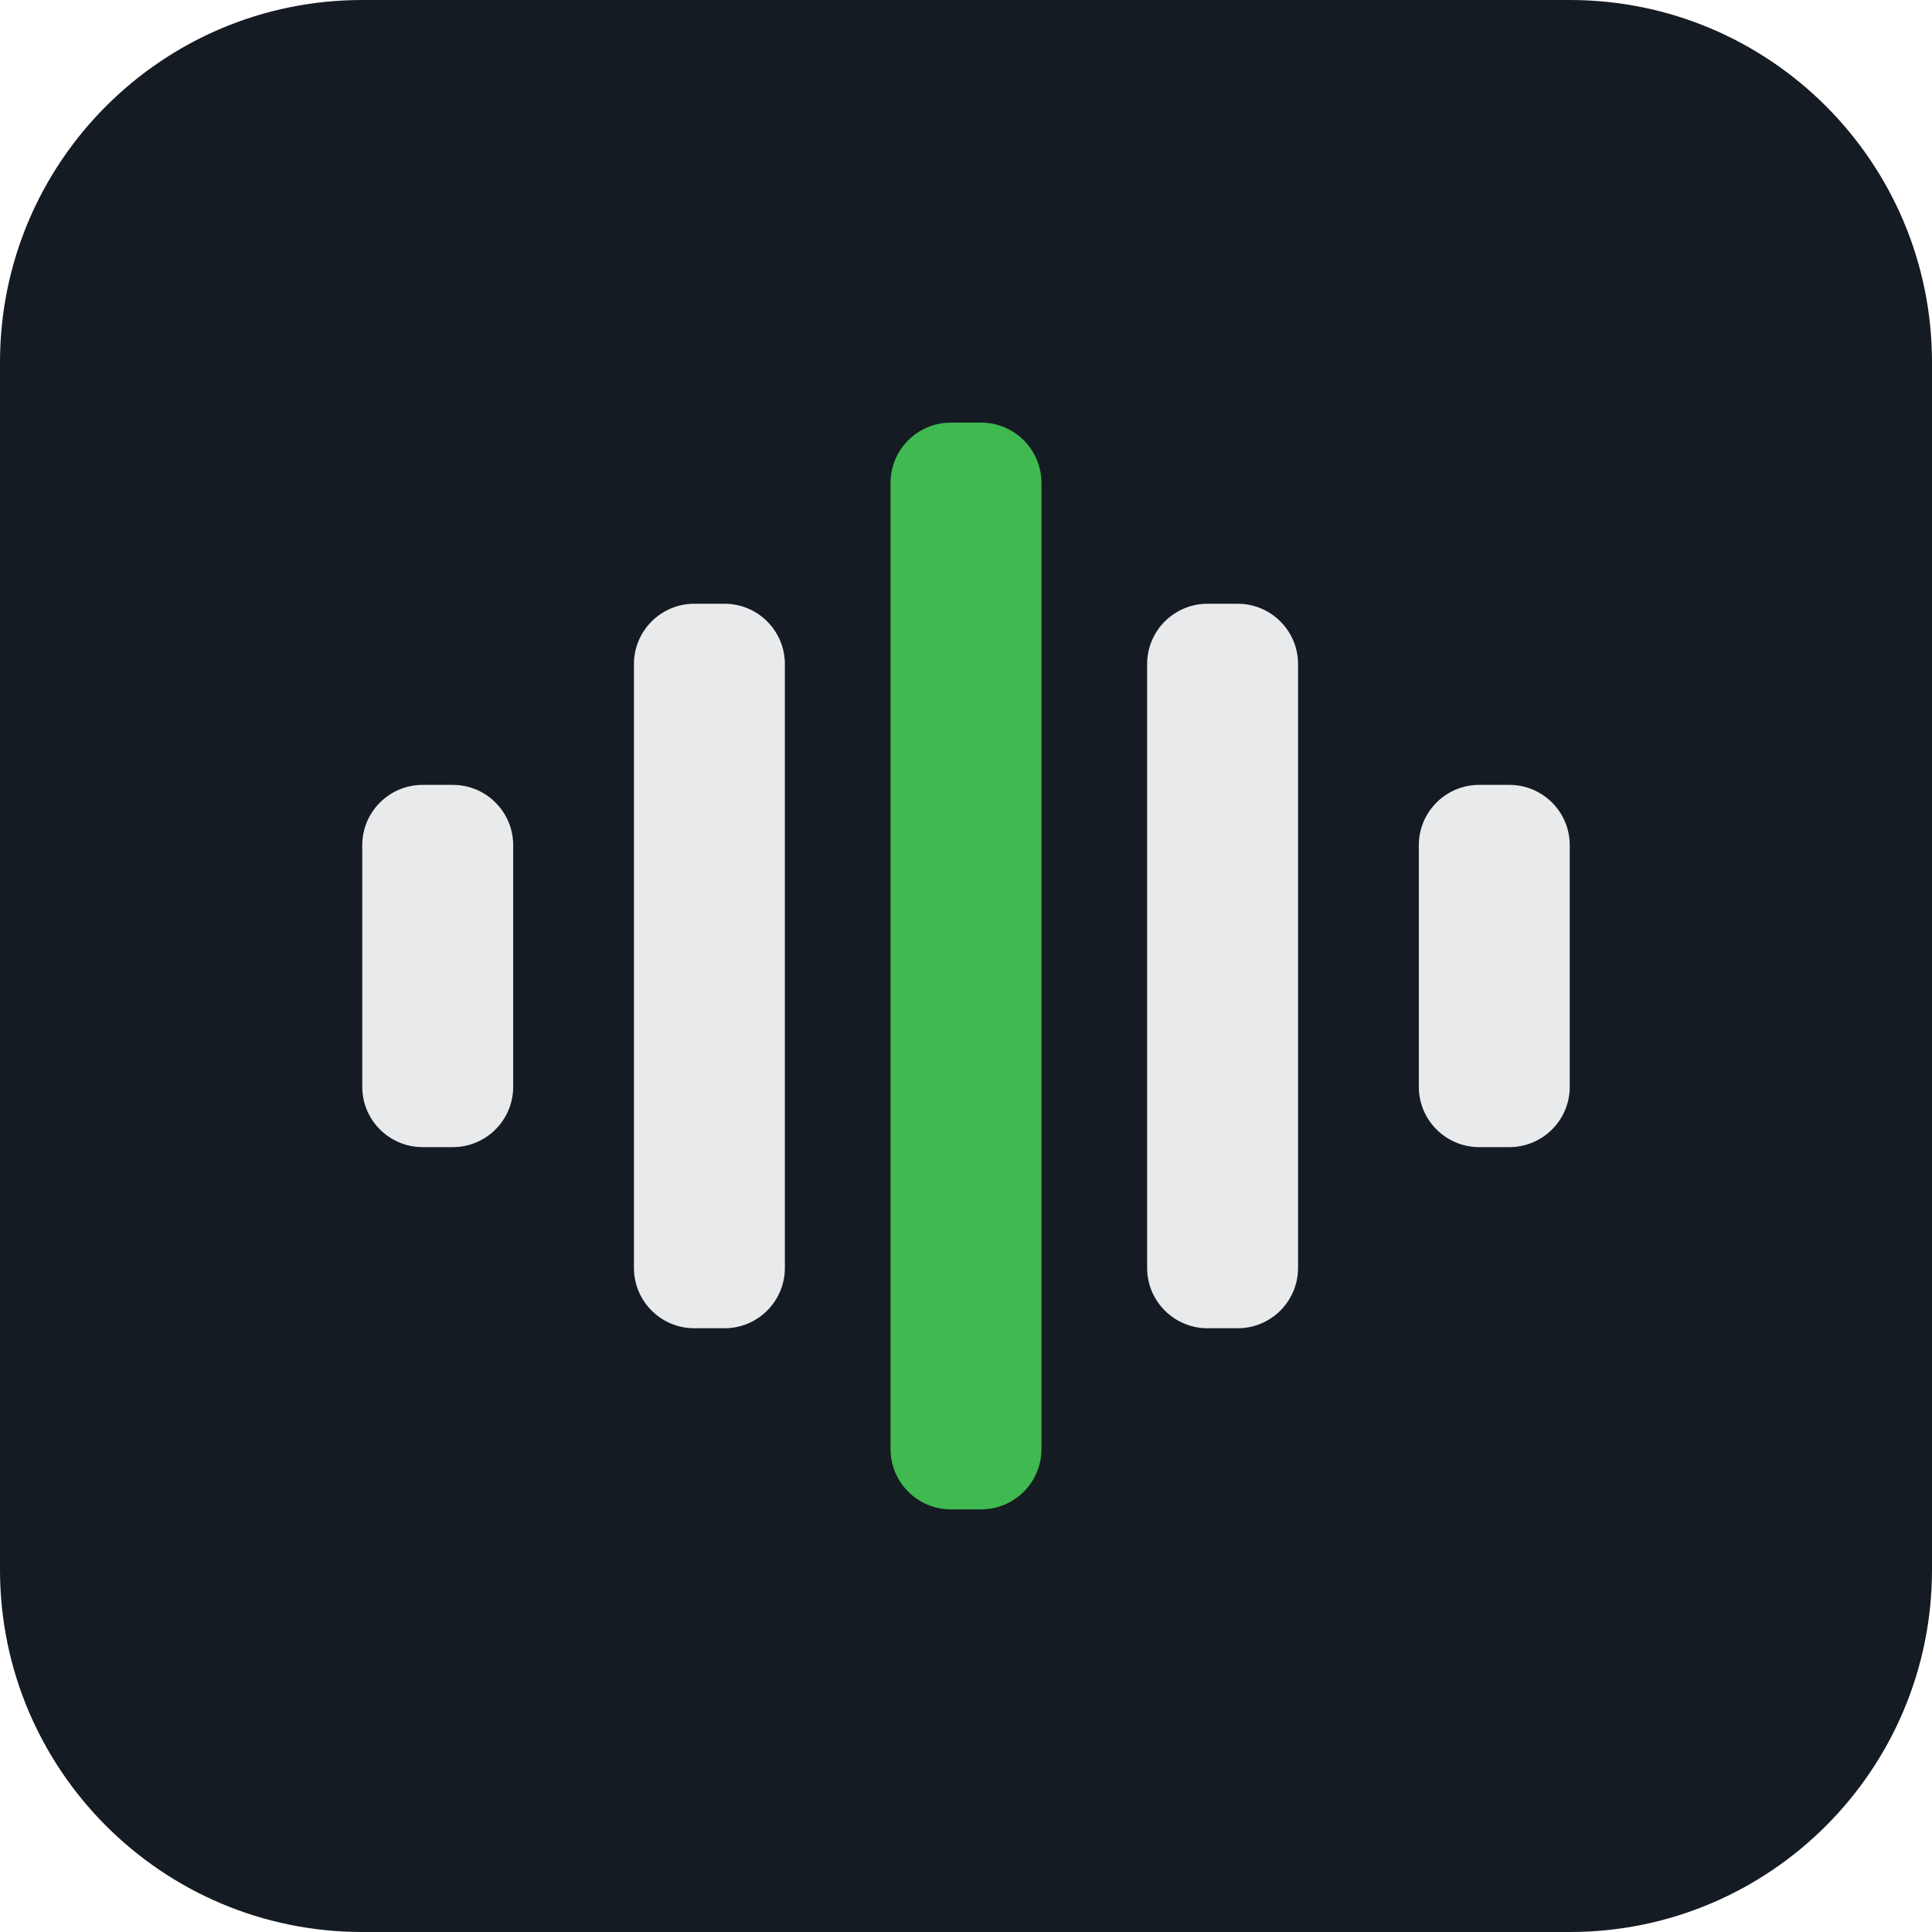
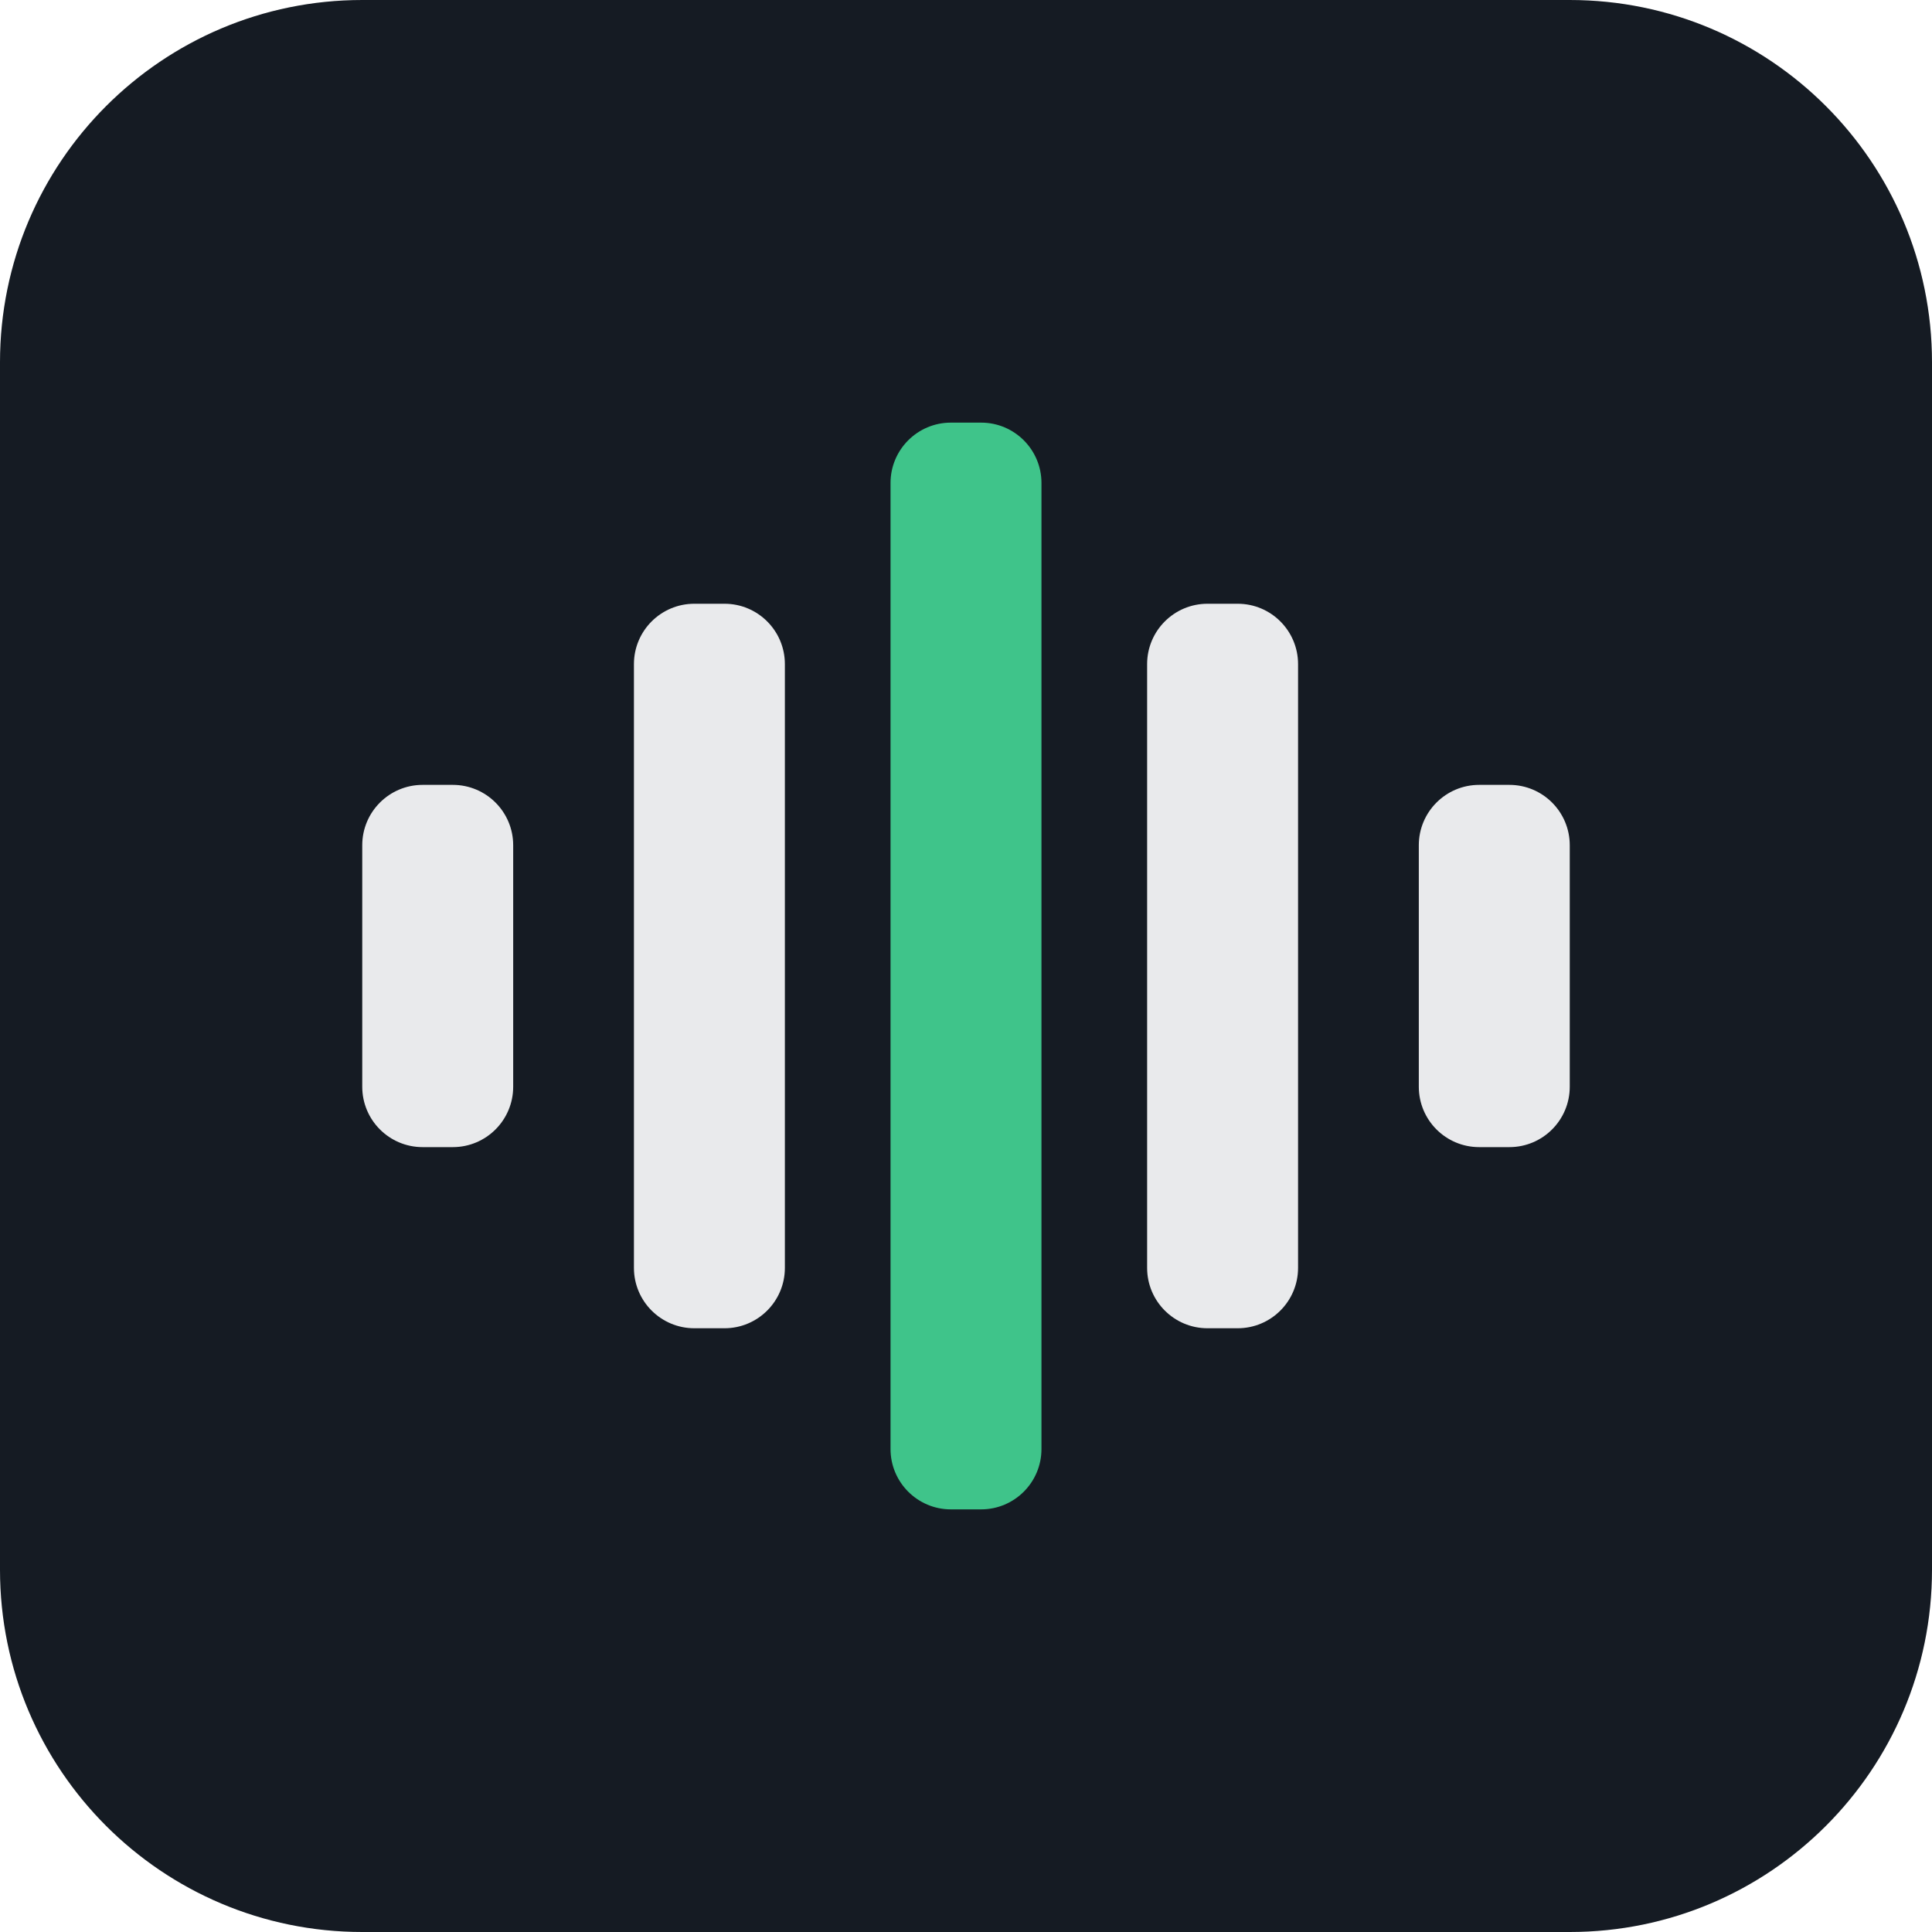
<svg xmlns="http://www.w3.org/2000/svg" viewBox="0 0 32 32">
  <rect width="32" height="32" rx="6" fill="#151b23" />
  <g fill="#e9eaec">
    <rect x="6" y="13" width="2.5" height="6" rx="1" />
    <rect x="10.5" y="10" width="2.5" height="12" rx="1" />
    <rect x="19" y="10" width="2.5" height="12" rx="1" />
    <rect x="23.5" y="13" width="2.5" height="6" rx="1" />
  </g>
-   <rect x="14.75" y="7" width="2.5" height="18" rx="1" fill="#3fb950" />
+   <rect x="14.75" y="7" width="2.5" height="18" rx="1" fill="#3fc48a" />
</svg>
